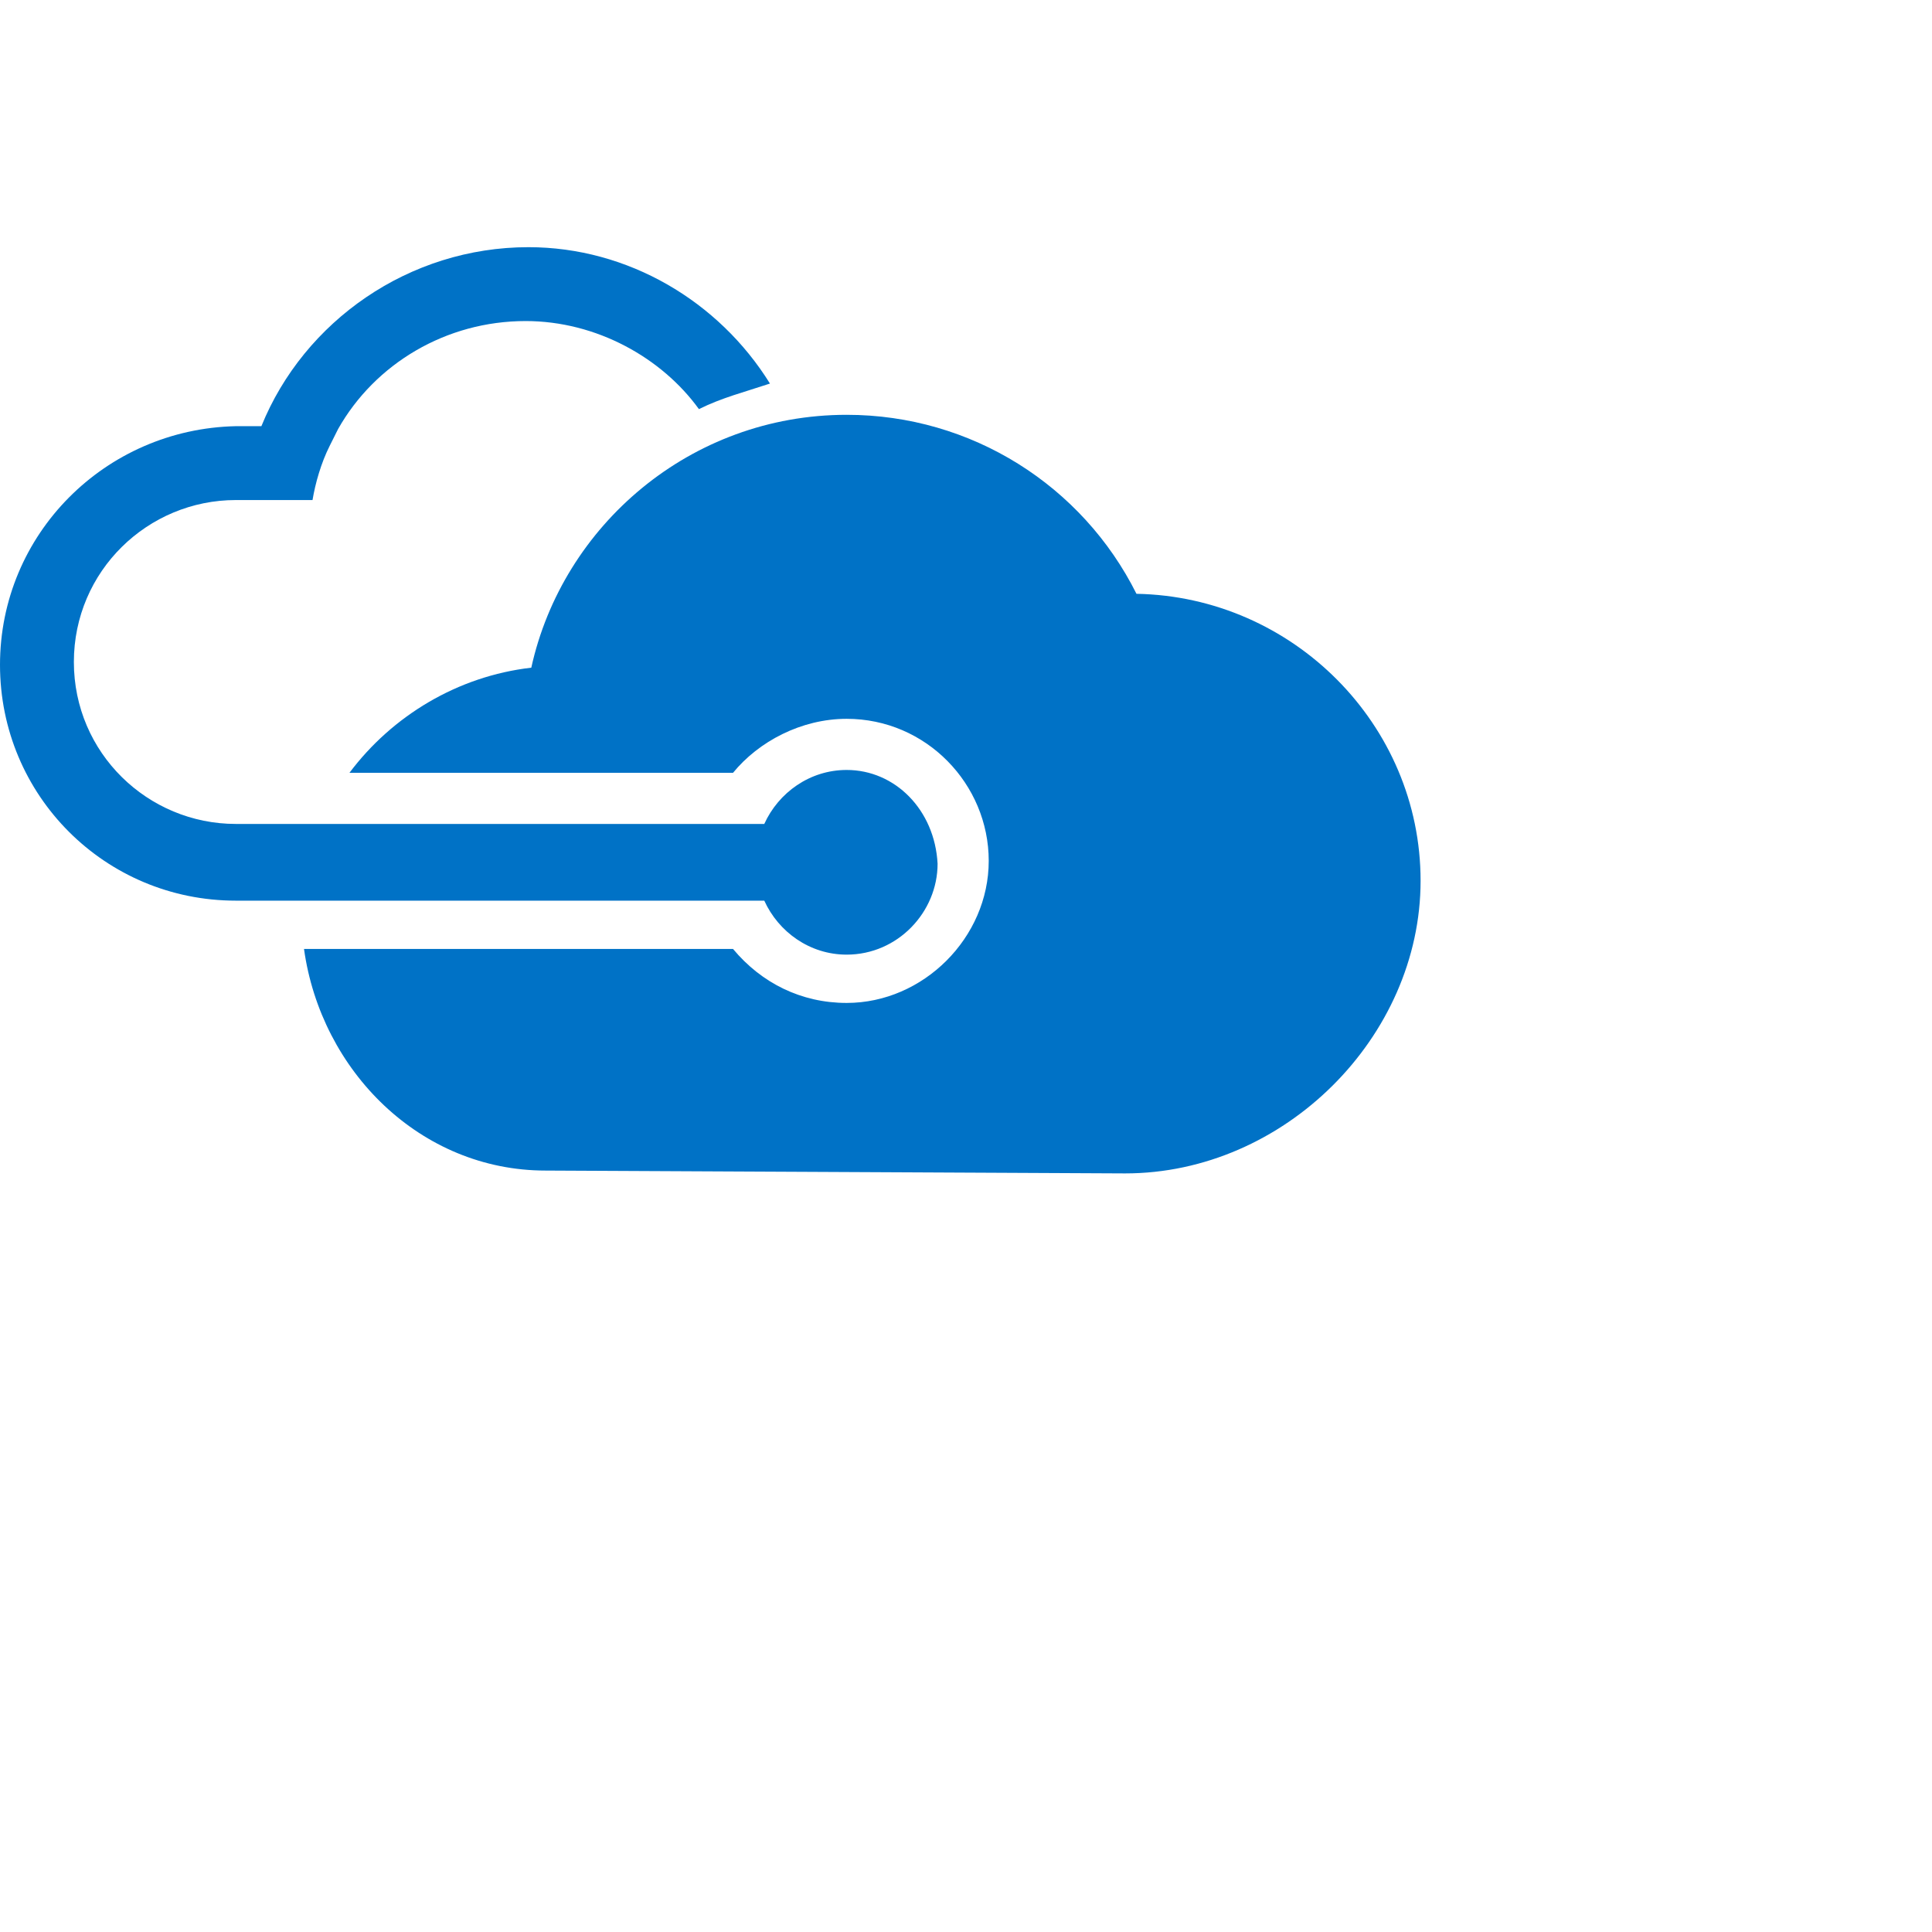
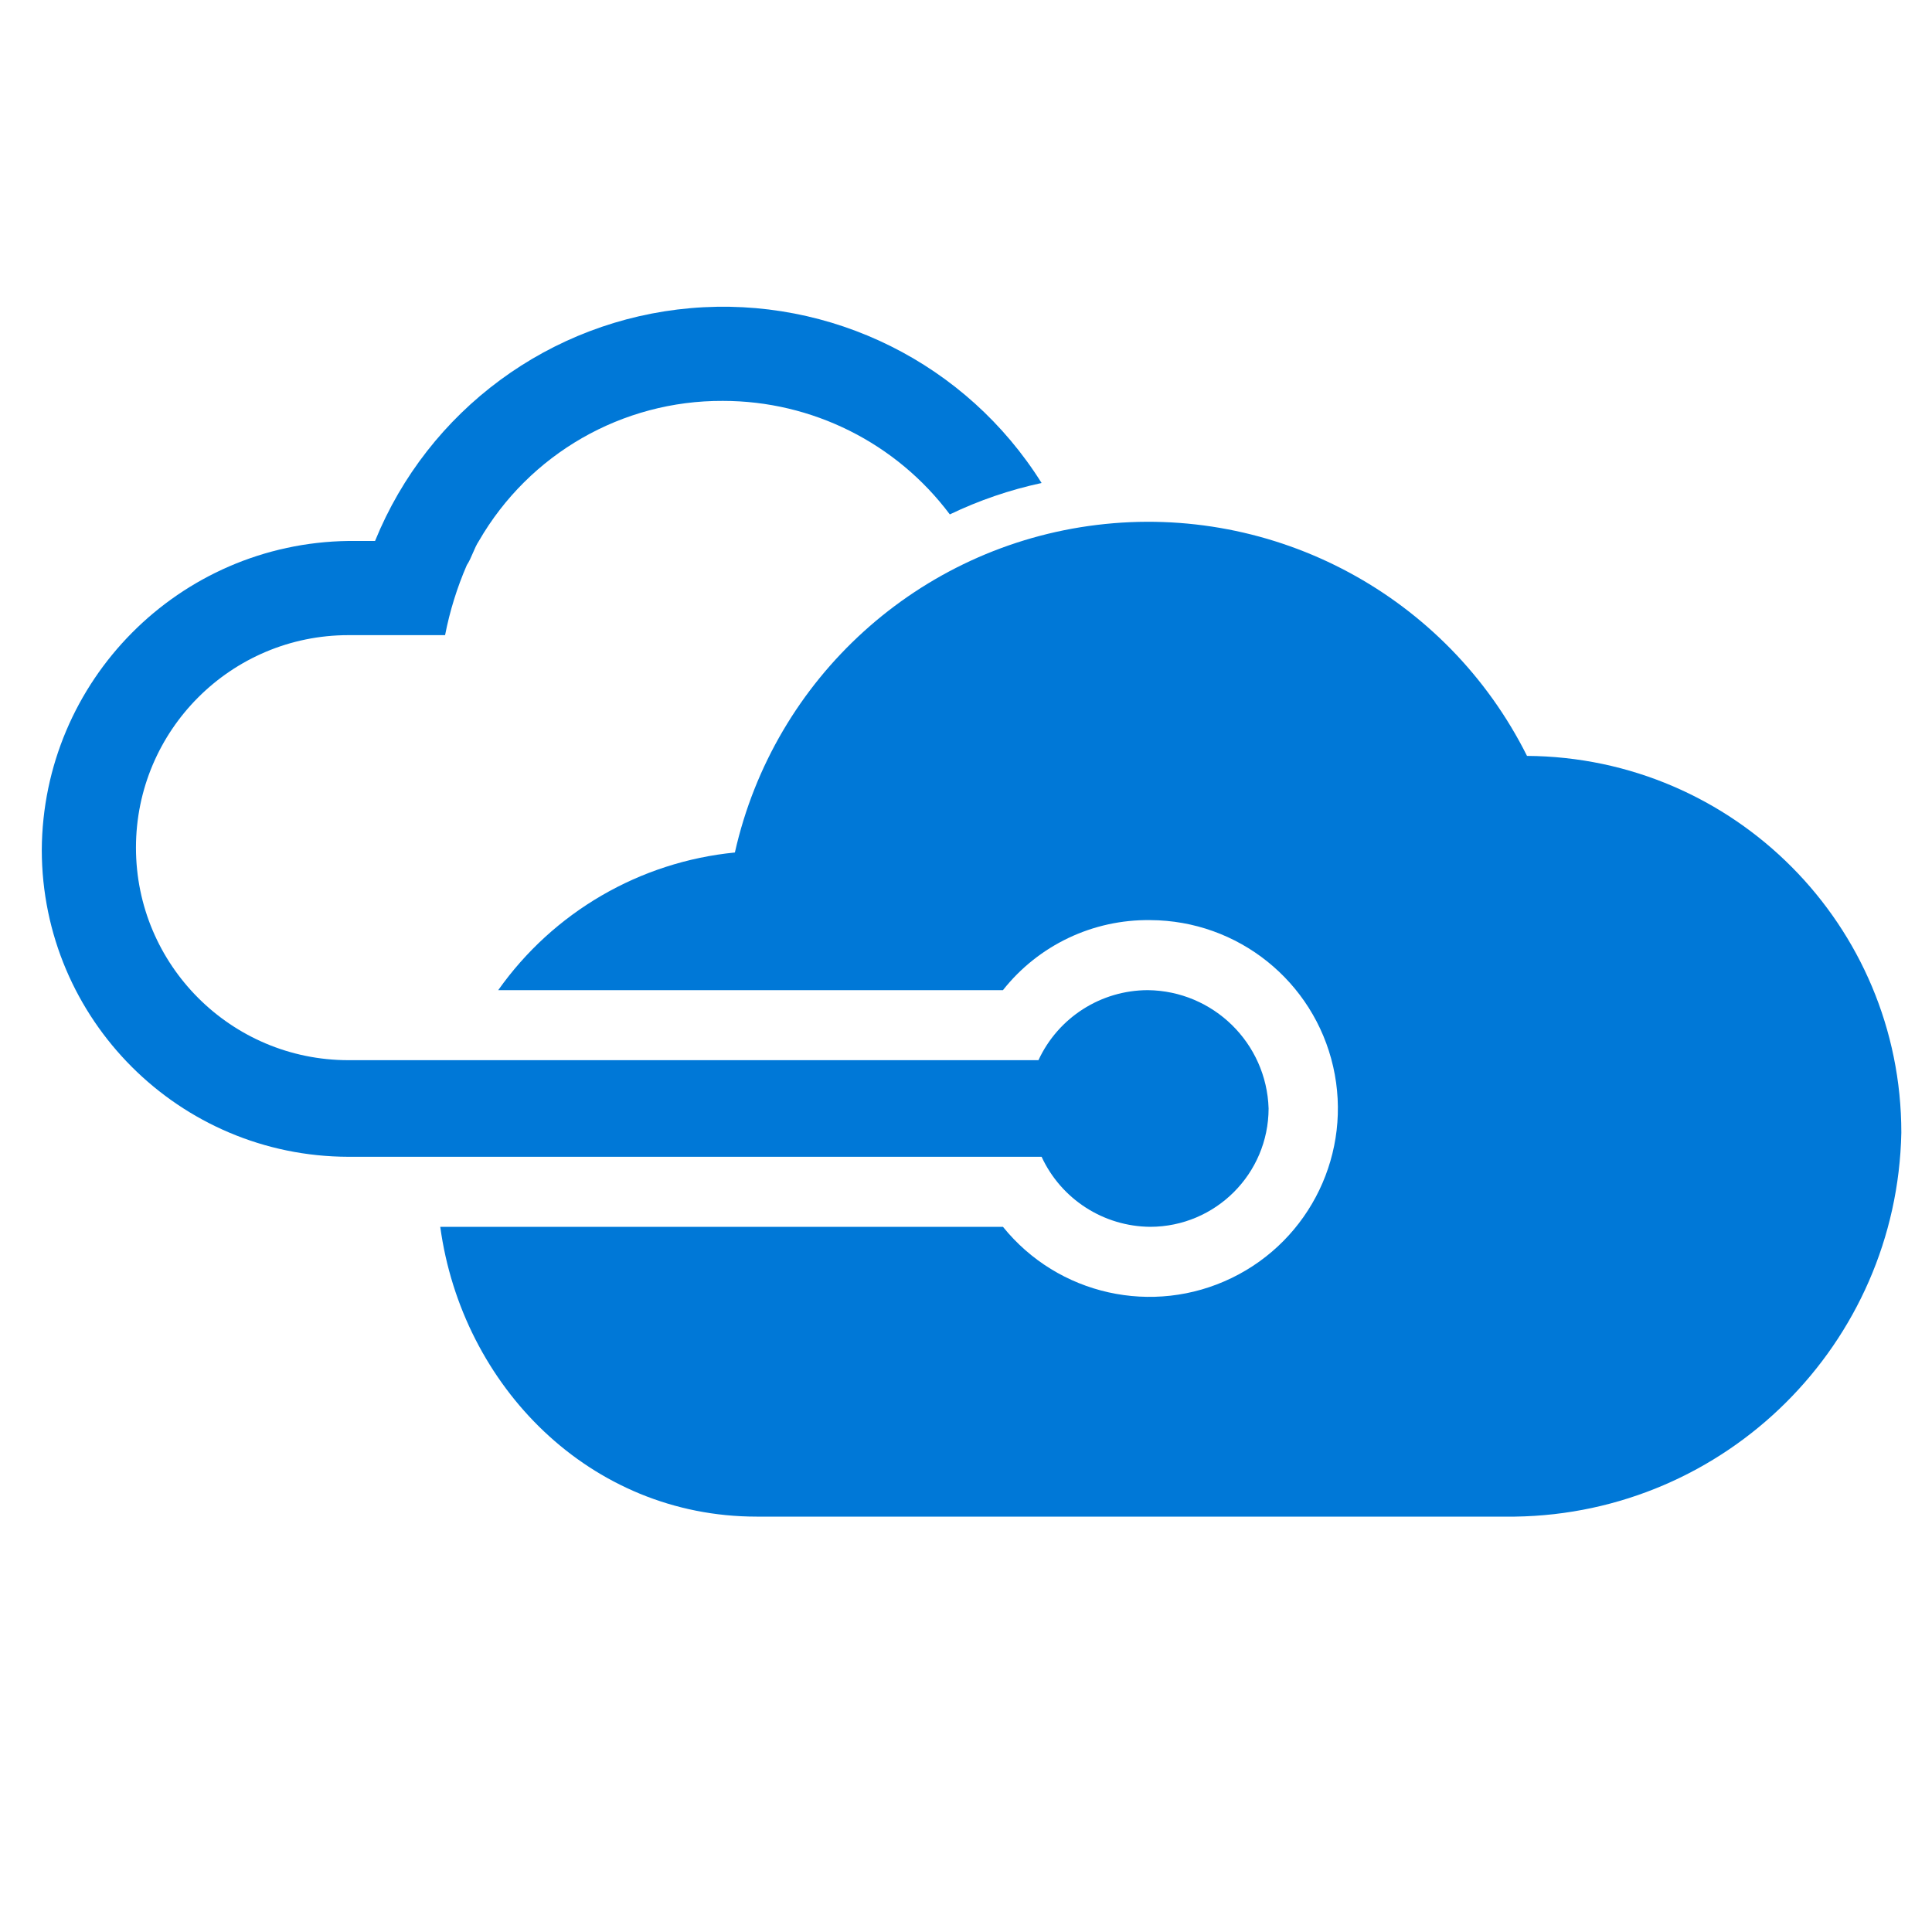
- <svg xmlns="http://www.w3.org/2000/svg" version="1.1" id="Layer_1" x="0px" y="0px" viewBox="0 0 68 68" style="enable-background:new 0 0 68 68;" xml:space="preserve">
-   <style type="text/css">
- 	.st0{fill:#0072C6;}
- </style>
-   <g id="Layer_1_1_">
+ <svg xmlns="http://www.w3.org/2000/svg" id="Layer_1" data-name="Layer 1" viewBox="0 0 80 80">
+   <defs>
+     <style>.cls-1{fill:#0078d7;}</style>
+   </defs>
+   <g id="Layer_1-2" data-name="Layer 1">
    <g id="Azure">
-       <g>
-         <path class="st0" d="M29.8,27.1c-1.3,0-2.4,0.8-2.9,1.9H8.3l0,0c-3.1,0-5.7-2.5-5.7-5.7s2.6-5.7,5.7-5.7l0,0h0.1l0,0h2.6     c0.1-0.6,0.3-1.3,0.6-1.9c0.1-0.2,0.2-0.4,0.3-0.6c1.3-2.3,3.8-3.8,6.6-3.8c2.5,0,4.8,1.3,6.1,3.1c0.8-0.4,1.6-0.6,2.5-0.9     c-1.8-2.9-5-4.8-8.5-4.8c-4.2,0-7.9,2.6-9.4,6.3c0,0,0,0,0,0.1l0,0c0,0,0,0,0-0.1H8.3C3.7,15.1,0,18.8,0,23.4s3.7,8.3,8.3,8.3     h18.6c0.5,1.1,1.6,1.9,2.9,1.9c1.8,0,3.2-1.5,3.2-3.2C32.9,28.5,31.5,27.1,29.8,27.1z" />
-         <path class="st0" d="M39.6,41.3C45.2,41.3,50,36.5,50,31s-4.5-10-10-10.1c-1.9-3.8-5.8-6.3-10.2-6.3c-5.5,0-10,3.9-11.1,8.9     c-2.6,0.3-4.9,1.7-6.4,3.7h13.5c0.9-1.1,2.4-1.9,4-1.9c2.8,0,5,2.3,5,5s-2.3,5-5,5c-1.6,0-3-0.7-4-1.9H10.7     c0.6,4.3,4.1,7.8,8.5,7.8L39.6,41.3L39.6,41.3z" />
-       </g>
+       <path class="cls-1" d="M47.53,41A5,5,0,0,0,43,43.9H14.43a8.8,8.8,0,1,1,0-17.6h4a14,14,0,0,1,.9-2.9c.2-.3.3-.7.5-1a11.6,11.6,0,0,1,10.1-5.8,11.74,11.74,0,0,1,9.4,4.7,17.06,17.06,0,0,1,3.8-1.3,15.56,15.56,0,0,0-27.6,2.4v.1h0v-.1h-1.1A12.87,12.87,0,0,0,1.73,35.2a12.72,12.72,0,0,0,12.7,12.7h28.7a5,5,0,0,0,4.5,2.9,4.91,4.91,0,0,0,4.9-4.9A5.06,5.06,0,0,0,47.53,41Z" />
+       <path class="cls-1" d="M62.73,62.8a16.23,16.23,0,0,0,16-15.9,15.6,15.6,0,0,0-15.5-15.6,17.54,17.54,0,0,0-32.8,4,13.64,13.64,0,0,0-9.8,5.7h20.9a7.64,7.64,0,0,1,6.1-2.9,7.8,7.8,0,1,1-6.1,12.7H18.23c.9,6.6,6.2,12,13.1,12Z" />
    </g>
  </g>
</svg>
